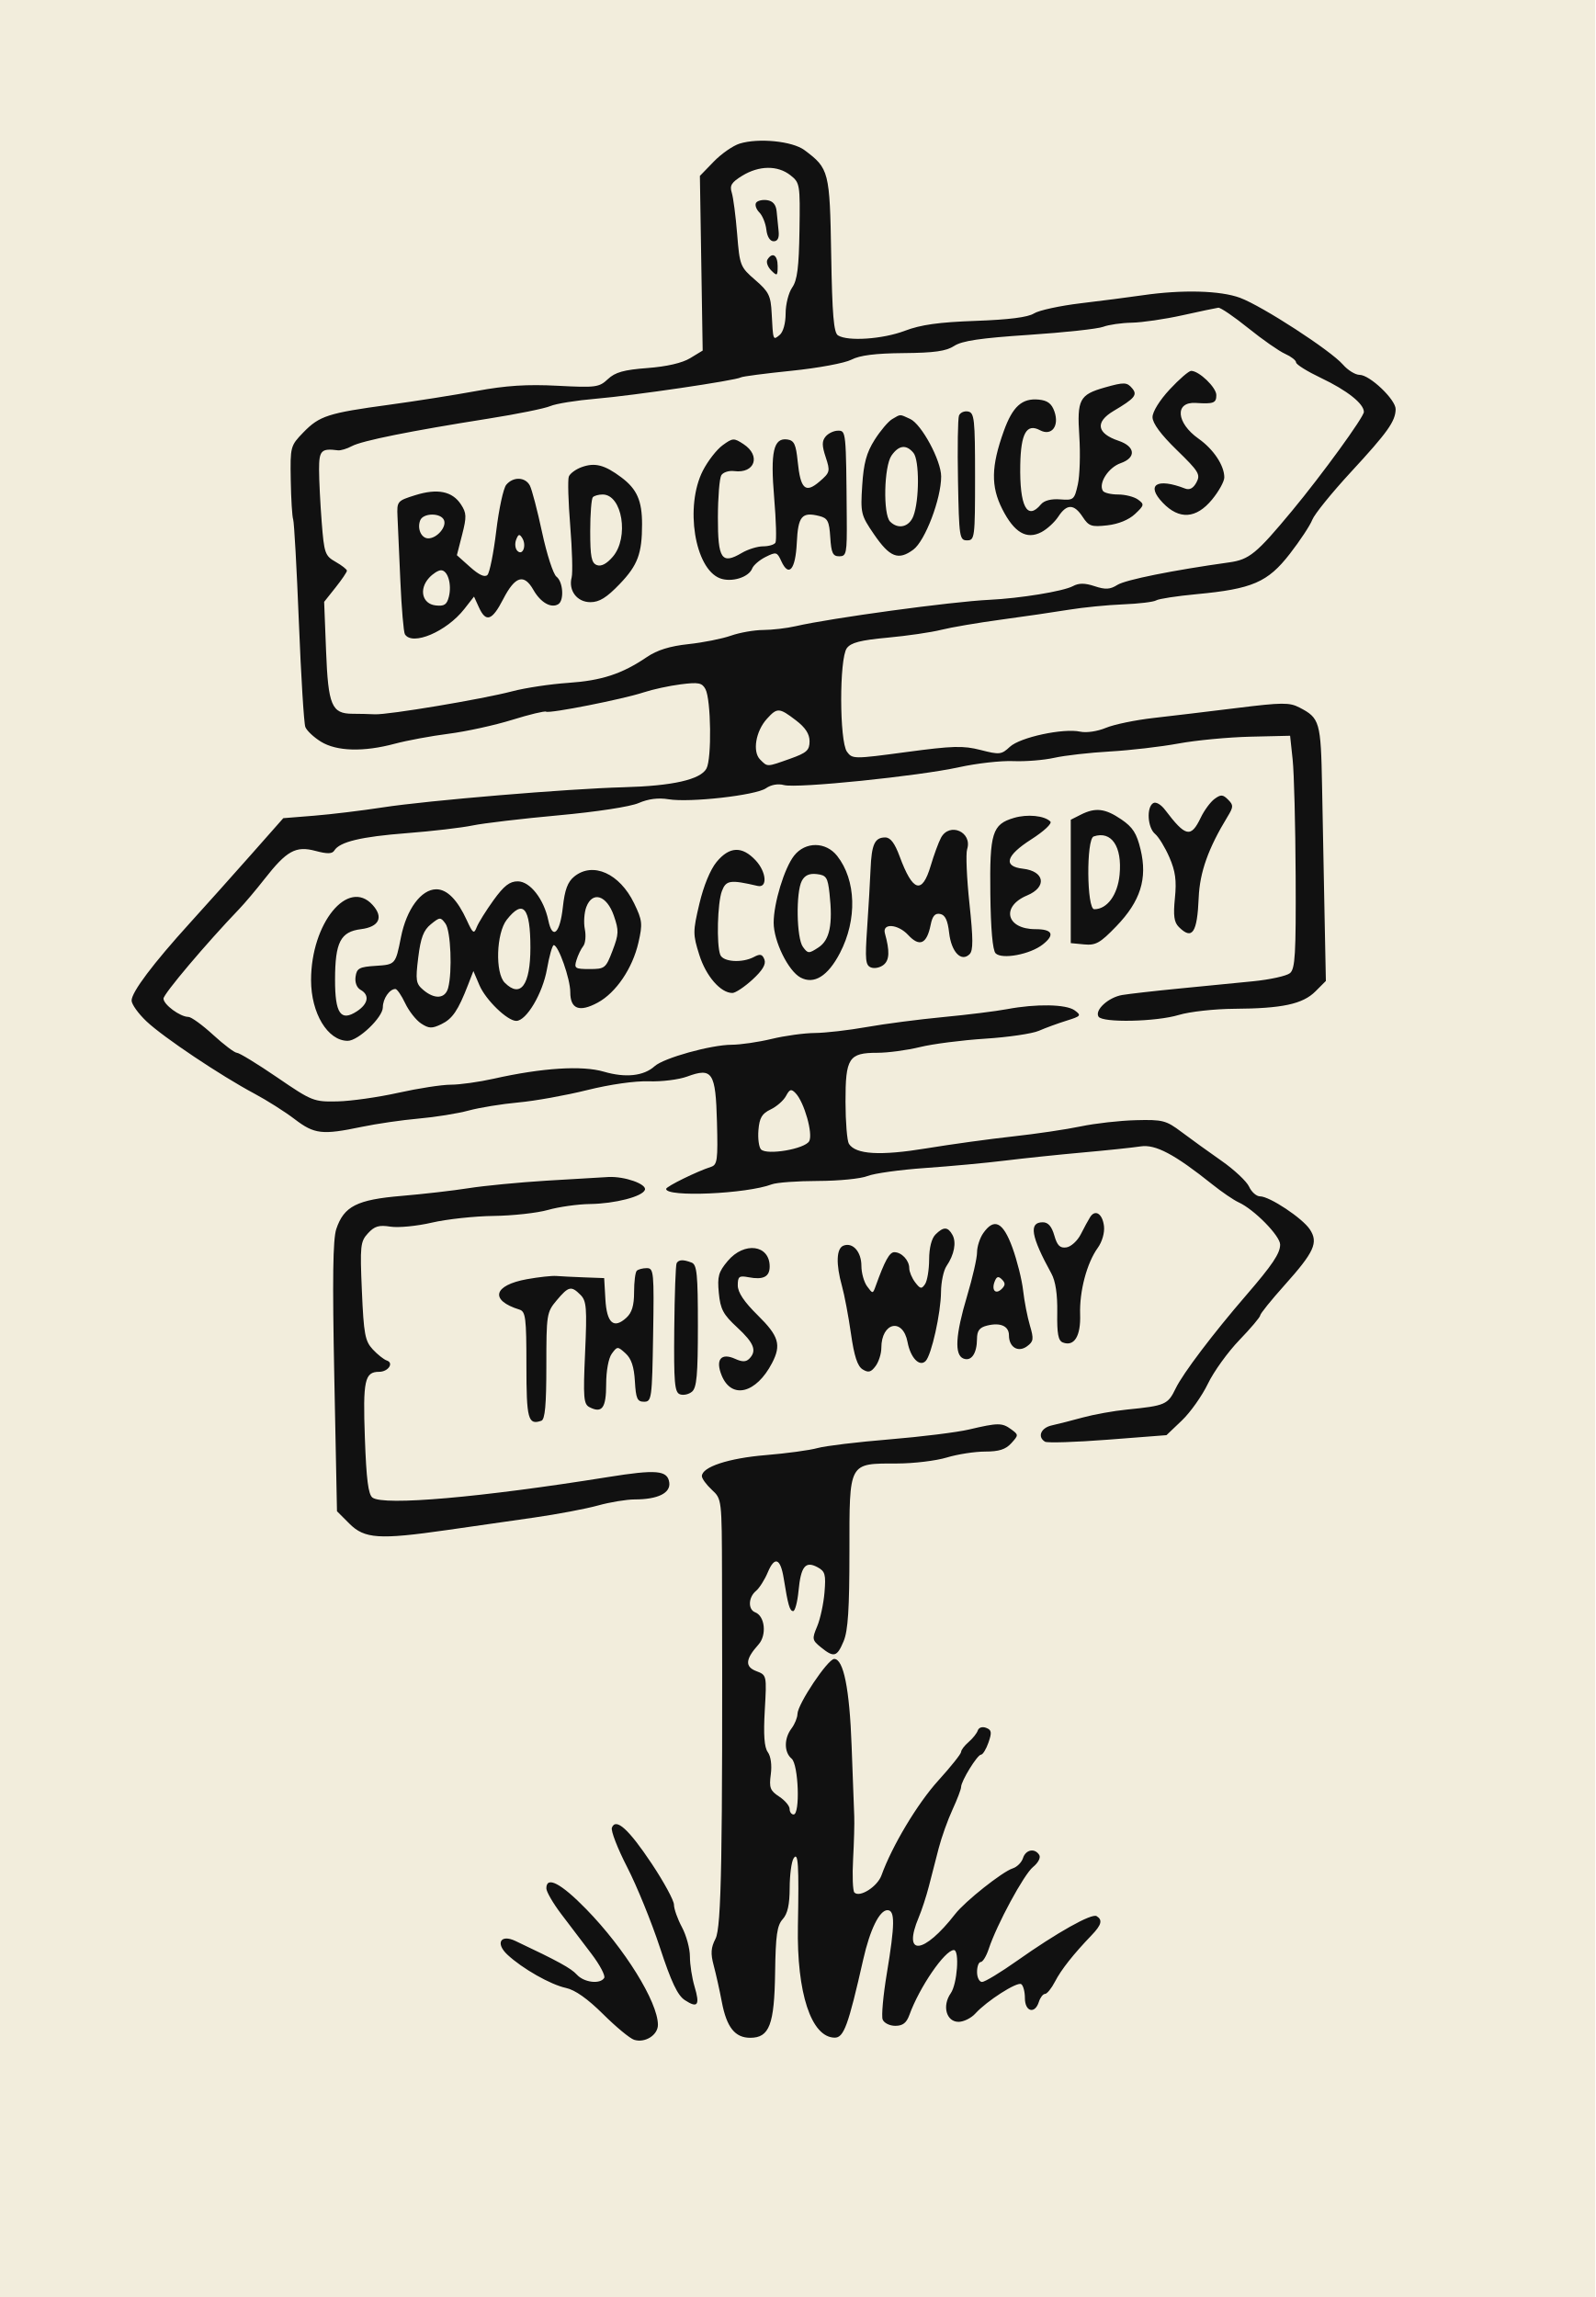
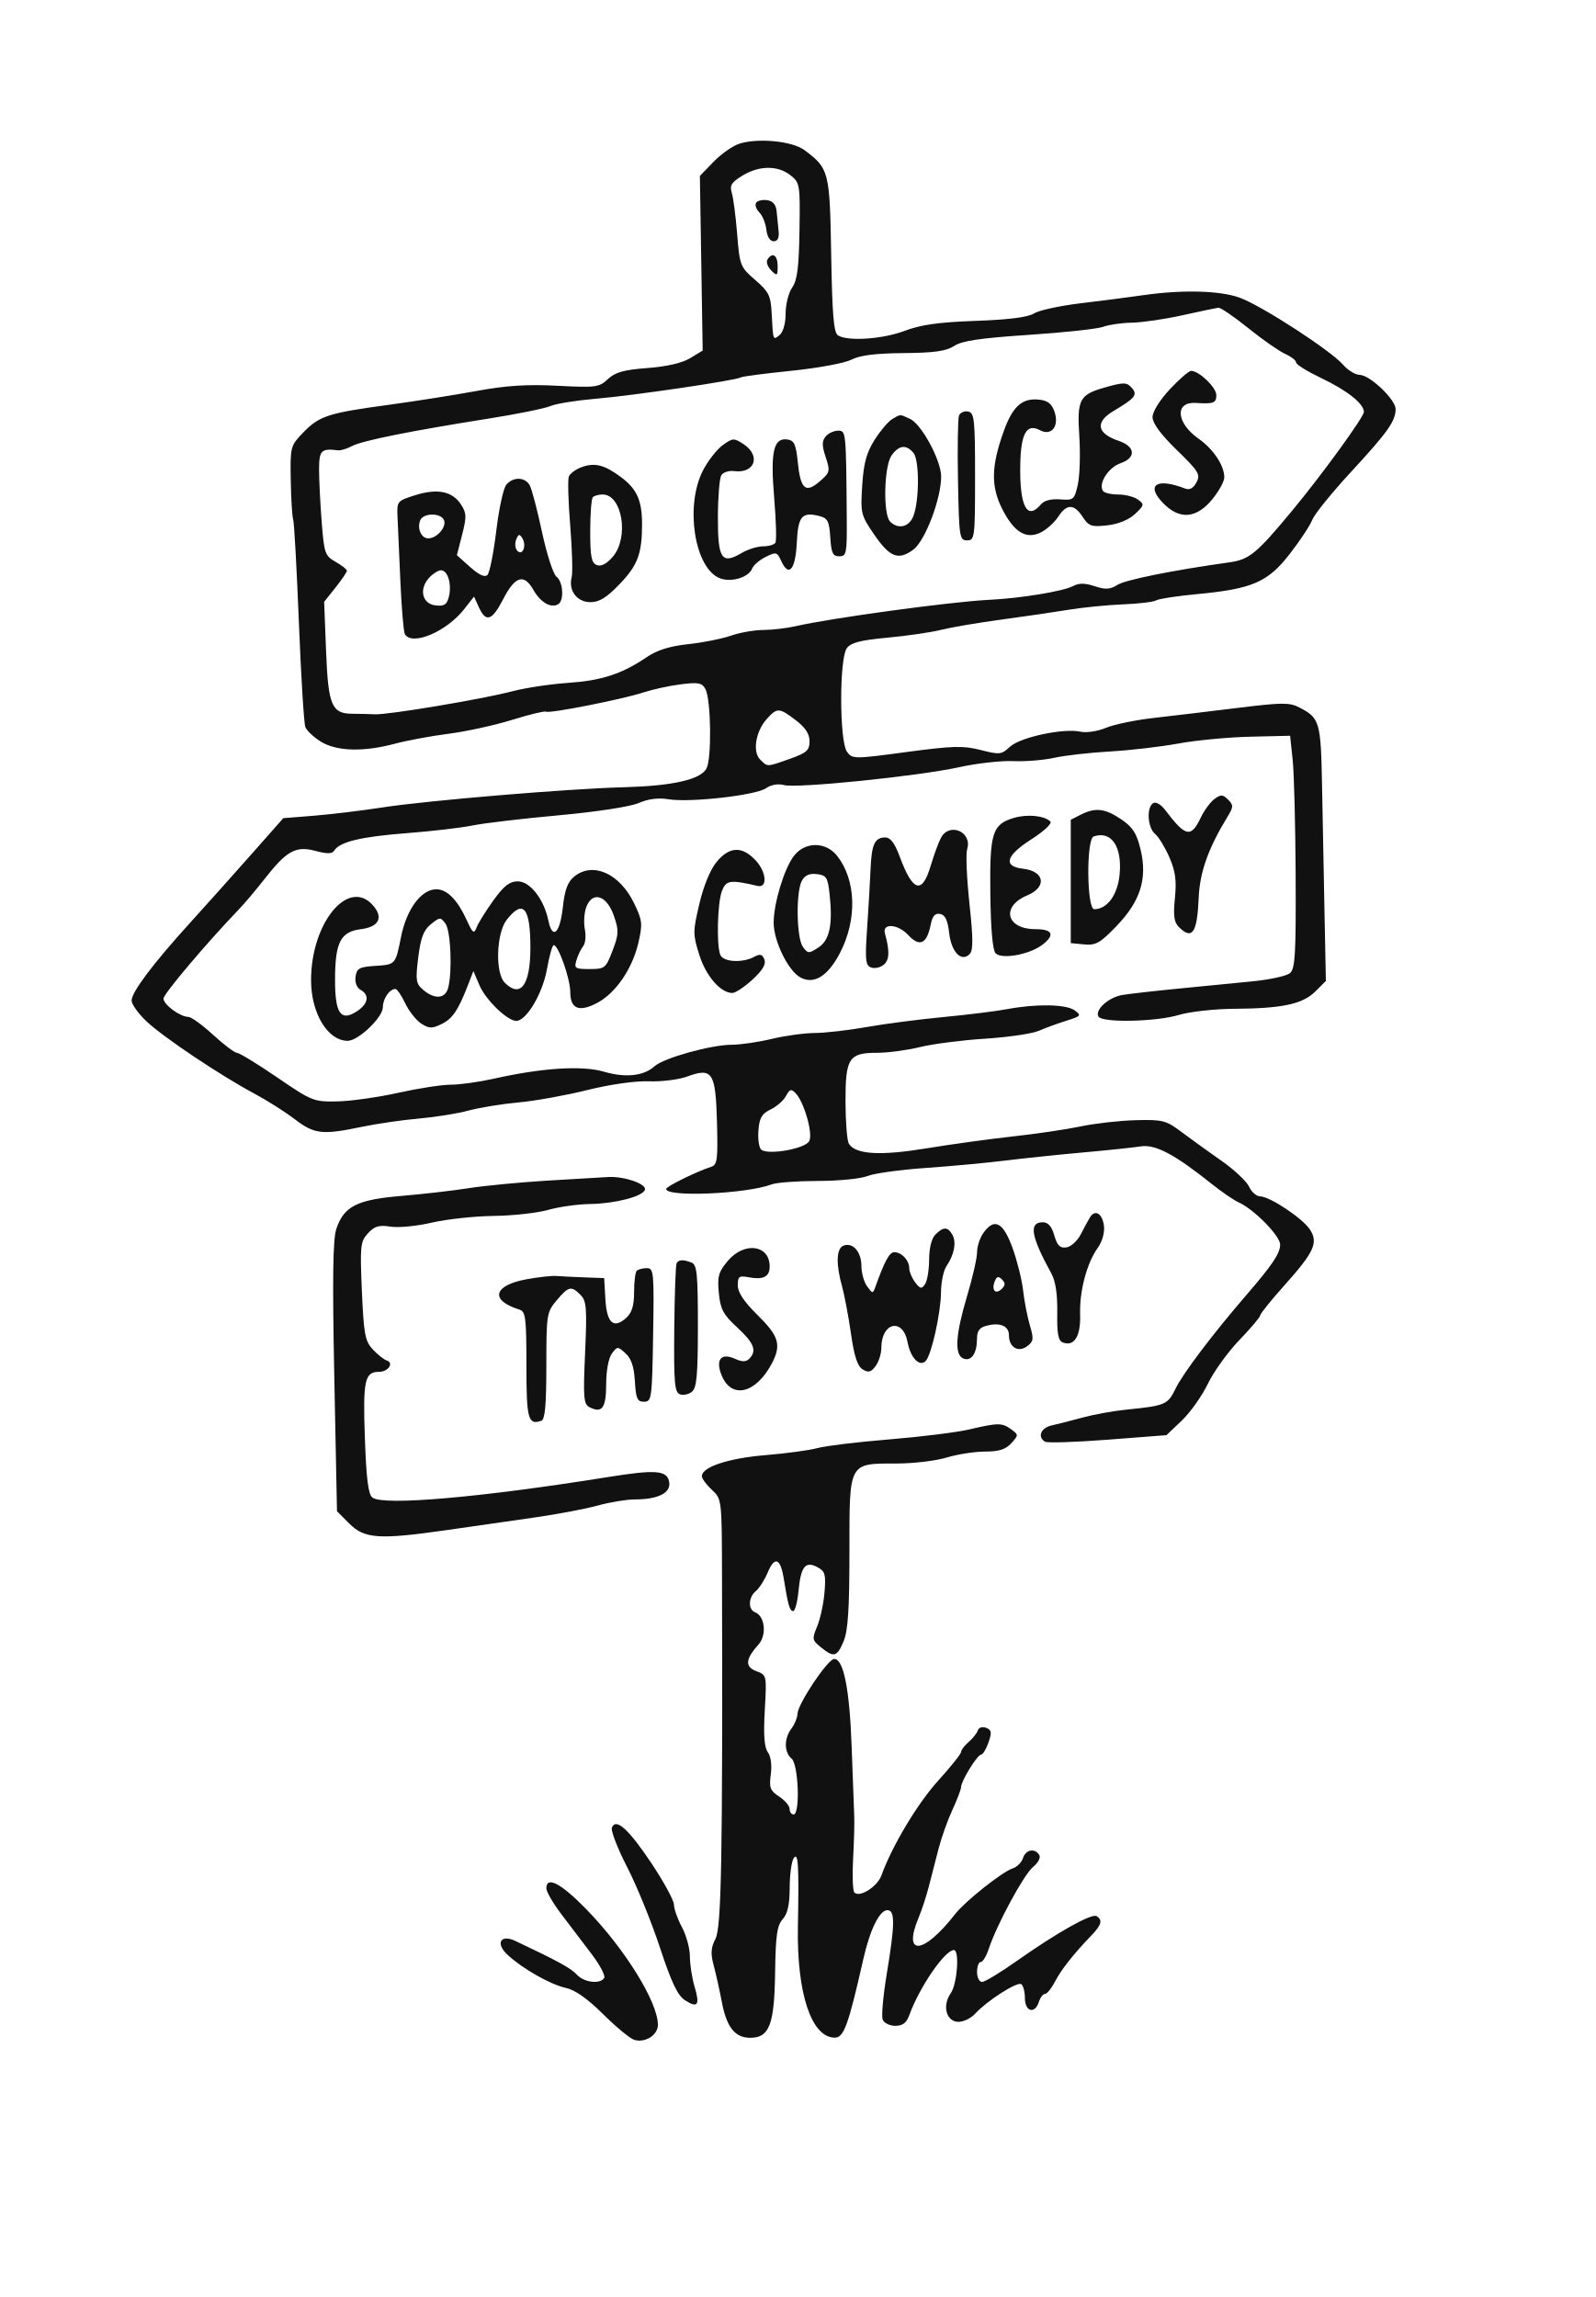
<svg xmlns="http://www.w3.org/2000/svg" viewBox="0 0 400 576" role="img">
-   <rect width="400" height="576" fill="#f2eddc" />
  <path d="M 185.475 36.008 C 183.811 36.521, 180.886 38.554, 178.975 40.526 L 175.500 44.112 175.850 66.010 L 176.200 87.908 173.069 89.812 C 171.072 91.026, 167.191 91.924, 162.356 92.289 C 156.427 92.738, 154.264 93.343, 152.429 95.067 C 150.235 97.128, 149.413 97.237, 139.791 96.735 C 132.168 96.338, 126.908 96.677, 119.500 98.040 C 114 99.052, 104.100 100.613, 97.500 101.509 C 82.268 103.578, 80.088 104.282, 76.058 108.440 C 72.818 111.783, 72.764 111.990, 72.907 120.408 C 72.987 125.119, 73.259 129.543, 73.510 130.237 C 73.762 130.932, 74.408 142.556, 74.946 156.070 C 75.484 169.583, 76.211 181.387, 76.562 182.300 C 76.912 183.213, 78.669 184.869, 80.467 185.980 C 84.411 188.417, 91.156 188.606, 99 186.499 C 102.025 185.686, 108.100 184.560, 112.500 183.997 C 116.900 183.434, 124.054 181.868, 128.397 180.518 C 132.741 179.168, 136.582 178.242, 136.933 178.459 C 137.780 178.982, 156.232 175.331, 161.418 173.614 C 163.663 172.870, 167.840 171.965, 170.700 171.603 C 175.148 171.040, 176.044 171.213, 176.894 172.802 C 178.299 175.428, 178.495 190.207, 177.157 192.706 C 175.661 195.502, 168.657 197.086, 156.352 197.412 C 142.427 197.781, 107.270 200.722, 96 202.460 C 90.775 203.266, 83.021 204.205, 78.768 204.546 L 71.037 205.167 62.935 214.334 C 58.479 219.375, 51.608 227.053, 47.667 231.396 C 38.364 241.645, 33 248.777, 33 250.897 C 33 251.831, 34.688 254.186, 36.750 256.131 C 40.980 260.120, 55.313 269.717, 63.831 274.262 C 66.941 275.922, 71.466 278.792, 73.887 280.640 C 78.836 284.419, 80.787 284.644, 90.685 282.576 C 94.433 281.793, 100.875 280.856, 105 280.495 C 109.125 280.134, 114.750 279.230, 117.500 278.485 C 120.250 277.741, 125.875 276.825, 130 276.451 C 134.125 276.077, 141.870 274.685, 147.210 273.357 C 152.987 271.922, 159.266 271.028, 162.710 271.151 C 165.895 271.265, 170.207 270.730, 172.294 269.962 C 178.639 267.628, 179.451 268.865, 179.784 281.375 C 180.037 290.873, 179.873 292.099, 178.284 292.606 C 174.807 293.715, 167.077 297.509, 167.039 298.125 C 166.905 300.274, 187.192 299.398, 193.549 296.981 C 194.743 296.528, 199.958 296.148, 205.140 296.137 C 210.321 296.126, 215.897 295.572, 217.530 294.905 C 219.164 294.238, 225.675 293.331, 232 292.890 C 238.325 292.450, 247.325 291.615, 252 291.035 C 256.675 290.456, 265.450 289.540, 271.500 289 C 277.550 288.460, 284.075 287.773, 286 287.474 C 289.733 286.893, 294.512 289.423, 303.993 297 C 306.401 298.925, 309.370 300.950, 310.590 301.500 C 314.455 303.242, 321 309.900, 321 312.089 C 321 314.299, 319.072 317.176, 312.463 324.827 C 304.224 334.364, 296.622 344.406, 294.822 348.132 C 292.838 352.239, 292.238 352.499, 282.538 353.470 C 279.259 353.799, 274.309 354.688, 271.538 355.446 C 268.767 356.205, 265.262 357.098, 263.750 357.432 C 261.015 358.035, 260.062 360.302, 262.032 361.520 C 262.600 361.871, 269.688 361.646, 277.782 361.021 L 292.500 359.883 296.369 356.192 C 298.496 354.161, 301.429 350.020, 302.886 346.988 C 304.343 343.956, 307.890 339.033, 310.768 336.047 C 313.645 333.061, 316 330.276, 316 329.857 C 316 329.438, 318.739 326.037, 322.086 322.298 C 329.553 313.958, 330.626 311.604, 328.462 308.302 C 326.612 305.479, 318.365 300, 315.965 300 C 315.061 300, 313.824 298.909, 313.216 297.575 C 312.608 296.241, 309.499 293.325, 306.306 291.094 C 303.113 288.863, 298.610 285.615, 296.301 283.877 C 292.403 280.943, 291.580 280.730, 284.813 280.900 C 280.804 281.002, 274.593 281.701, 271.012 282.455 C 267.430 283.208, 259.775 284.341, 254 284.972 C 248.225 285.603, 238.456 286.949, 232.291 287.964 C 220.726 289.866, 214.570 289.504, 212.869 286.822 C 212.408 286.095, 212.024 281.370, 212.015 276.321 C 211.997 265.287, 212.830 264, 219.991 264 C 222.657 264, 227.462 263.355, 230.669 262.568 C 233.876 261.780, 241.225 260.834, 247 260.466 C 252.775 260.098, 258.850 259.207, 260.500 258.485 C 262.150 257.763, 265.266 256.623, 267.425 255.951 C 271.067 254.817, 271.216 254.631, 269.484 253.365 C 267.357 251.809, 259.856 251.675, 252.500 253.061 C 249.750 253.579, 242.550 254.472, 236.500 255.045 C 230.450 255.618, 221.819 256.742, 217.320 257.543 C 212.822 258.345, 206.972 259.016, 204.320 259.036 C 201.669 259.055, 196.800 259.723, 193.500 260.520 C 190.200 261.317, 185.690 261.976, 183.478 261.984 C 178.258 262.005, 166.437 265.294, 164.151 267.363 C 161.419 269.835, 156.852 270.328, 151.424 268.737 C 145.960 267.135, 135.972 267.772, 123.803 270.499 C 120.119 271.325, 115.277 272, 113.042 272 C 110.807 272, 104.881 272.913, 99.872 274.028 C 94.864 275.144, 88.006 276.117, 84.633 276.189 C 78.678 276.318, 78.239 276.144, 69.500 270.170 C 64.550 266.786, 60.015 264.014, 59.423 264.009 C 58.831 264.004, 56.141 261.975, 53.445 259.500 C 50.749 257.025, 47.955 255, 47.237 255 C 45.185 255, 41 251.915, 41 250.403 C 41 249.239, 51.737 236.537, 60.014 227.909 C 61.381 226.484, 64.220 223.119, 66.323 220.431 C 71.890 213.314, 74.168 212.056, 79.099 213.372 C 82.067 214.164, 83.295 214.141, 83.825 213.284 C 85.178 211.094, 90.522 209.812, 102 208.924 C 108.325 208.435, 115.750 207.568, 118.500 206.998 C 121.250 206.427, 130.925 205.284, 140 204.457 C 149.604 203.582, 158.024 202.292, 160.147 201.371 C 162.570 200.320, 165.086 200.003, 167.647 200.426 C 172.980 201.308, 189.538 199.437, 192.065 197.667 C 193.342 196.773, 195.092 196.465, 196.602 196.869 C 199.853 197.738, 230.352 194.624, 240.500 192.386 C 244.900 191.416, 251.003 190.728, 254.062 190.858 C 257.121 190.987, 261.759 190.614, 264.370 190.029 C 266.980 189.444, 273.252 188.731, 278.308 188.444 C 283.364 188.157, 291.100 187.258, 295.500 186.447 C 299.900 185.635, 308 184.865, 313.500 184.736 L 323.500 184.500 324.141 190.500 C 324.494 193.800, 324.832 206.907, 324.891 219.628 C 324.984 239.290, 324.770 242.946, 323.465 244.029 C 322.621 244.730, 318.458 245.647, 314.215 246.067 C 309.972 246.487, 301.550 247.315, 295.500 247.906 C 289.450 248.497, 283.099 249.219, 281.387 249.510 C 277.929 250.098, 274.443 253.290, 275.461 254.937 C 276.436 256.514, 289.929 256.229, 295.591 254.511 C 298.291 253.692, 304.550 252.997, 309.500 252.967 C 321.512 252.895, 326.664 251.790, 329.849 248.606 L 332.469 245.985 332.135 229.243 C 331.952 220.034, 331.674 205.634, 331.517 197.242 C 331.213 180.955, 330.957 180.063, 325.823 177.409 C 323.340 176.125, 321.468 176.139, 310.251 177.529 C 303.238 178.397, 293.789 179.527, 289.252 180.040 C 284.716 180.552, 279.336 181.668, 277.298 182.520 C 275.202 183.396, 272.414 183.811, 270.884 183.474 C 266.653 182.545, 255.803 184.876, 253.238 187.265 C 251.121 189.236, 250.647 189.288, 245.893 188.069 C 241.529 186.951, 238.898 187.024, 227.288 188.583 C 214.066 190.360, 213.735 190.358, 212.383 188.509 C 210.475 185.899, 210.439 165.149, 212.339 162.551 C 213.367 161.146, 215.746 160.530, 222.589 159.898 C 227.490 159.446, 233.525 158.564, 236 157.939 C 238.475 157.313, 245.225 156.164, 251 155.384 C 256.775 154.605, 264.425 153.486, 268 152.899 C 271.575 152.312, 277.708 151.705, 281.628 151.550 C 285.548 151.395, 289.277 150.947, 289.914 150.553 C 290.551 150.160, 295.110 149.459, 300.046 148.996 C 314.034 147.684, 317.888 146.018, 323.417 138.898 C 325.992 135.583, 328.530 131.736, 329.057 130.351 C 329.583 128.966, 333.942 123.578, 338.742 118.378 C 347.970 108.383, 349.907 105.662, 349.965 102.618 C 350.010 100.224, 343.479 94, 340.922 94 C 339.858 94, 337.977 92.838, 336.743 91.418 C 333.675 87.887, 316.530 76.758, 310.967 74.687 C 306.025 72.848, 296.436 72.595, 286.500 74.043 C 283.200 74.524, 276.225 75.426, 271 76.048 C 265.775 76.671, 260.496 77.819, 259.269 78.601 C 257.769 79.556, 252.979 80.166, 244.659 80.462 C 235.426 80.790, 230.910 81.422, 226.890 82.950 C 221.367 85.050, 212.578 85.652, 210.127 84.099 C 209.059 83.423, 208.680 78.931, 208.426 63.920 C 208.071 42.944, 207.894 42.250, 201.730 37.648 C 198.716 35.397, 190.230 34.541, 185.475 36.008 M 186.146 44.052 C 183.426 45.710, 182.924 46.513, 183.489 48.299 C 183.873 49.509, 184.483 54.180, 184.844 58.679 C 185.482 66.612, 185.618 66.958, 189.372 70.203 C 192.786 73.154, 193.272 74.134, 193.498 78.524 C 193.856 85.458, 193.830 85.386, 195.500 84 C 196.393 83.259, 197 81.073, 197 78.600 C 197 76.315, 197.740 73.388, 198.645 72.097 C 199.918 70.279, 200.331 67.051, 200.472 57.811 C 200.649 46.216, 200.584 45.818, 198.192 43.937 C 195.011 41.434, 190.367 41.479, 186.146 44.052 M 189.585 50.862 C 189.253 51.399, 189.624 52.481, 190.410 53.267 C 191.195 54.052, 191.987 56.001, 192.169 57.597 C 192.370 59.364, 193.087 60.500, 194 60.500 C 195.001 60.500, 195.415 59.669, 195.245 58 C 195.104 56.625, 194.879 54.375, 194.745 53 C 194.578 51.300, 193.810 50.402, 192.344 50.193 C 191.159 50.024, 189.917 50.325, 189.585 50.862 M 192.441 65.096 C 192.068 65.699, 192.492 66.920, 193.382 67.810 C 194.873 69.301, 195 69.215, 195 66.714 C 195 63.953, 193.668 63.110, 192.441 65.096 M 296.500 79.059 C 292.100 80.034, 286.392 80.869, 283.815 80.916 C 281.238 80.962, 278.007 81.427, 276.634 81.949 C 275.261 82.471, 266.877 83.380, 258.003 83.969 C 245.837 84.777, 241.227 85.461, 239.261 86.748 C 237.267 88.055, 234.288 88.477, 226.577 88.543 C 219.532 88.603, 215.598 89.099, 213.500 90.191 C 211.850 91.050, 205.100 92.302, 198.500 92.973 C 191.900 93.644, 186.179 94.391, 185.787 94.632 C 184.538 95.403, 158.837 99.190, 149.500 99.979 C 144.550 100.398, 139.375 101.230, 138 101.829 C 136.625 102.427, 129.650 103.841, 122.500 104.971 C 102.945 108.062, 90.760 110.515, 88.239 111.868 C 86.995 112.536, 85.420 113.011, 84.739 112.923 C 80.557 112.384, 80 112.952, 80.006 117.750 C 80.009 120.362, 80.306 126.274, 80.665 130.888 C 81.277 138.752, 81.494 139.376, 84.153 140.888 C 85.712 141.774, 86.990 142.776, 86.994 143.112 C 86.997 143.449, 85.714 145.344, 84.141 147.322 L 81.283 150.919 81.762 163.210 C 82.296 176.906, 83.163 178.970, 88.394 178.986 C 90.102 178.991, 92.625 179.050, 94 179.117 C 97.328 179.278, 120.957 175.323, 128.452 173.350 C 131.726 172.488, 138.026 171.539, 142.452 171.240 C 150.863 170.671, 155.980 168.994, 162.212 164.762 C 164.784 163.015, 167.976 162.021, 172.605 161.526 C 176.280 161.132, 181.079 160.178, 183.269 159.405 C 185.459 158.632, 189.107 157.989, 191.376 157.976 C 193.644 157.962, 197.308 157.533, 199.518 157.023 C 208.298 154.994, 238.609 150.864, 248 150.416 C 255.786 150.046, 266.616 148.276, 269.040 146.978 C 270.542 146.175, 272.016 146.180, 274.494 146.998 C 277.203 147.892, 278.355 147.825, 280.195 146.668 C 282.229 145.388, 294.114 142.995, 308.221 141.025 C 313.277 140.319, 315.051 138.863, 324 128.075 C 331.516 119.014, 342 104.580, 342 103.291 C 342 101.225, 337.776 97.881, 331.250 94.781 C 327.813 93.148, 325 91.394, 325 90.884 C 325 90.374, 323.762 89.407, 322.250 88.734 C 320.738 88.062, 316.575 85.155, 313 82.276 C 309.425 79.396, 306.050 77.095, 305.500 77.162 C 304.950 77.230, 300.900 78.083, 296.500 79.059 M 293.320 97.639 C 290.795 100.350, 289 103.244, 289 104.603 C 289 106.134, 291.081 108.953, 295.094 112.855 C 300.606 118.215, 301.076 118.990, 300.017 120.968 C 299.231 122.437, 298.298 122.943, 297.173 122.508 C 290.078 119.762, 287.252 121.566, 291.578 126.081 C 295.695 130.379, 299.947 130.100, 303.927 125.272 C 305.617 123.222, 307 120.724, 307 119.722 C 307 116.720, 304.298 112.656, 300.536 110 C 294.916 106.032, 294.507 100.697, 299.849 101.041 C 304.321 101.329, 305 101.070, 305 99.073 C 305 97.155, 300.679 93, 298.685 93 C 298.110 93, 295.696 95.087, 293.320 97.639 M 277 97.175 C 270.680 98.972, 270.046 100.187, 270.641 109.354 C 270.931 113.834, 270.764 119.300, 270.268 121.500 C 269.408 125.322, 269.210 125.488, 265.827 125.225 C 263.593 125.051, 261.820 125.512, 261.021 126.475 C 257.560 130.644, 255.644 126.978, 255.836 116.555 C 255.982 108.645, 257.436 106.093, 260.778 107.881 C 263.683 109.436, 265.682 106.849, 264.404 103.190 C 263.709 101.202, 262.685 100.423, 260.482 100.206 C 256.281 99.792, 253.922 101.918, 251.695 108.124 C 248.530 116.947, 248.437 121.955, 251.329 127.663 C 254.323 133.570, 257.416 135.386, 261.152 133.428 C 262.561 132.690, 264.463 130.942, 265.380 129.543 C 267.506 126.299, 269.325 126.321, 271.486 129.619 C 273.017 131.956, 273.681 132.183, 277.663 131.735 C 280.441 131.421, 283.065 130.348, 284.616 128.891 C 286.939 126.709, 286.989 126.465, 285.362 125.276 C 284.403 124.574, 282.155 124, 280.368 124 C 278.580 124, 276.863 123.588, 276.552 123.084 C 275.382 121.191, 277.932 117.219, 281.007 116.148 C 284.968 114.767, 284.709 111.955, 280.490 110.534 C 275.005 108.685, 274.534 105.840, 279.250 103.045 C 284.542 99.908, 285.271 99.031, 283.928 97.413 C 282.597 95.809, 281.890 95.785, 277 97.175 M 240.469 104.220 C 240.180 104.972, 240.069 112.318, 240.222 120.544 C 240.486 134.741, 240.602 135.500, 242.500 135.500 C 244.417 135.500, 244.500 134.833, 244.500 119.514 C 244.500 105.073, 244.330 103.495, 242.747 103.190 C 241.783 103.004, 240.758 103.468, 240.469 104.220 M 223.721 105.096 C 222.742 105.666, 220.755 108.011, 219.305 110.309 C 217.277 113.521, 216.561 116.158, 216.203 121.733 C 215.758 128.673, 215.882 129.190, 219.119 133.925 C 223.108 139.759, 225.260 140.607, 229.019 137.828 C 231.982 135.637, 236 125.080, 236 119.488 C 236 115.480, 231.087 106.361, 228.226 105.057 C 225.495 103.813, 225.933 103.809, 223.721 105.096 M 207.032 109.461 C 206.081 110.607, 206.085 111.727, 207.048 114.644 C 208.212 118.173, 208.133 118.489, 205.505 120.750 C 201.960 123.799, 200.723 122.665, 200.025 115.725 C 199.592 111.412, 199.139 110.448, 197.431 110.204 C 193.961 109.708, 193.152 113.299, 194.130 124.859 C 194.610 130.539, 194.751 135.594, 194.442 136.093 C 194.134 136.592, 192.740 137, 191.345 137 C 189.950 137, 187.552 137.742, 186.016 138.650 C 180.964 141.634, 179.998 140.206, 180.015 129.781 C 180.024 124.677, 180.413 119.897, 180.880 119.161 C 181.346 118.424, 182.802 117.960, 184.114 118.130 C 189.297 118.800, 190.860 114.265, 186.443 111.371 C 184.024 109.785, 183.740 109.801, 181.193 111.656 C 179.712 112.735, 177.488 115.599, 176.250 118.020 C 171.695 126.935, 174.185 142.599, 180.541 145.016 C 183.421 146.111, 187.763 144.781, 188.623 142.540 C 188.938 141.720, 190.455 140.421, 191.995 139.652 C 194.627 138.339, 194.862 138.403, 195.912 140.706 C 197.795 144.838, 199.475 142.856, 199.799 136.120 C 200.121 129.424, 201.067 128.298, 205.448 129.398 C 207.548 129.925, 207.934 130.677, 208.195 134.755 C 208.448 138.690, 208.833 139.500, 210.451 139.500 C 212.255 139.500, 212.397 138.780, 212.329 130 C 212.157 107.997, 212.157 108, 210.122 108 C 209.090 108, 207.699 108.658, 207.032 109.461 M 223.557 114.223 C 221.659 116.931, 221.400 129, 223.200 130.800 C 225.229 132.829, 227.987 132.164, 229.041 129.391 C 230.552 125.418, 230.560 115.380, 229.055 113.566 C 227.248 111.389, 225.386 111.611, 223.557 114.223 M 145.836 117.144 C 144.371 117.675, 142.930 118.739, 142.635 119.508 C 142.340 120.278, 142.498 125.825, 142.987 131.835 C 143.475 137.845, 143.638 143.670, 143.347 144.779 C 142.483 148.087, 144.686 151, 148.052 151 C 150.286 151, 152.129 149.857, 155.404 146.439 C 159.918 141.727, 161 138.828, 161 131.440 C 161 125.548, 159.712 122.637, 155.812 119.714 C 151.602 116.559, 149.174 115.933, 145.836 117.144 M 126.941 121.571 C 126.224 122.435, 125.096 127.648, 124.435 133.155 C 123.773 138.662, 122.781 143.619, 122.229 144.171 C 121.558 144.842, 120.123 144.188, 117.896 142.198 L 114.565 139.222 115.881 134.086 C 117.035 129.585, 116.998 128.647, 115.586 126.491 C 113.417 123.180, 109.704 122.428, 104.130 124.171 C 99.599 125.588, 99.504 125.703, 99.676 129.560 C 99.773 131.727, 100.098 139.035, 100.398 145.799 C 100.697 152.564, 101.207 158.526, 101.530 159.049 C 103.382 162.045, 111.981 158.394, 116.414 152.730 L 118.862 149.603 120.091 152.301 C 121.856 156.173, 123.393 155.655, 126.173 150.253 C 129.159 144.450, 131.392 143.766, 133.754 147.928 C 135.546 151.086, 138.204 152.610, 139.991 151.506 C 141.511 150.566, 141.202 145.874, 139.538 144.610 C 138.733 144, 137.111 139, 135.933 133.500 C 134.755 128, 133.373 122.713, 132.861 121.750 C 131.704 119.575, 128.674 119.483, 126.941 121.571 M 148.667 124.667 C 148.300 125.033, 148 128.872, 148 133.198 C 148 139.599, 148.309 141.181, 149.658 141.699 C 150.747 142.117, 152.118 141.402, 153.658 139.612 C 157.799 134.797, 156.037 124, 151.110 124 C 150.133 124, 149.033 124.300, 148.667 124.667 M 105.362 130.500 C 104.560 132.589, 105.651 135, 107.397 135 C 109.537 135, 112.004 132.174, 111.351 130.471 C 110.612 128.547, 106.103 128.569, 105.362 130.500 M 129.421 135.345 C 129.043 136.329, 129.184 137.584, 129.734 138.134 C 131.075 139.475, 132.106 136.789, 130.961 134.937 C 130.271 133.820, 129.976 133.898, 129.421 135.345 M 107.575 144.918 C 104.999 147.763, 105.871 151.427, 109.215 151.813 C 111.400 152.065, 112.052 151.640, 112.555 149.635 C 113.334 146.534, 112.286 143, 110.588 143 C 109.885 143, 108.529 143.863, 107.575 144.918 M 192.309 180.250 C 189.496 183.352, 188.638 188.495, 190.604 190.461 C 192.500 192.358, 192.203 192.365, 198.116 190.265 C 202.294 188.781, 203 188.148, 203 185.884 C 203 184.044, 201.953 182.439, 199.567 180.619 C 195.387 177.430, 194.888 177.405, 192.309 180.250 M 304.551 200.339 C 303.529 201.086, 301.975 203.195, 301.097 205.026 C 298.625 210.179, 297.312 209.896, 292.151 203.091 C 291.101 201.707, 289.829 200.987, 289.162 201.400 C 287.441 202.464, 287.754 207.551, 289.637 209.113 C 290.537 209.860, 292.155 212.503, 293.232 214.986 C 294.744 218.469, 295.060 220.802, 294.616 225.199 C 294.174 229.586, 294.398 231.256, 295.592 232.449 C 298.954 235.812, 300.209 233.963, 300.579 225.100 C 300.845 218.714, 302.985 212.707, 307.820 204.776 C 309.314 202.327, 309.326 201.898, 307.945 200.516 C 306.637 199.209, 306.133 199.182, 304.551 200.339 M 271 204.294 L 268.500 205.559 268.500 221.030 L 268.500 236.500 271.865 236.822 C 274.771 237.100, 275.869 236.480, 279.930 232.267 C 285.983 225.987, 287.763 220.347, 286.005 213.020 C 285.029 208.952, 284.051 207.427, 281.159 205.462 C 277.110 202.711, 274.682 202.432, 271 204.294 M 254.255 205.097 C 248.804 206.705, 248.143 208.838, 248.332 224.201 C 248.440 233.008, 248.912 238.313, 249.654 239.055 C 251.257 240.657, 258.305 239.335, 261.480 236.837 C 264.597 234.385, 263.930 233, 259.632 233 C 252.314 233, 250.930 227.309, 257.573 224.534 C 262.603 222.432, 261.970 218.462, 256.505 217.840 C 251.454 217.265, 252.214 214.564, 258.570 210.499 C 261.790 208.439, 263.877 206.486, 263.380 206 C 261.864 204.520, 257.632 204.102, 254.255 205.097 M 235.958 210.079 C 235.346 211.222, 234.188 214.372, 233.384 217.079 C 231.217 224.374, 228.888 223.678, 225.589 214.750 C 224.358 211.417, 223.280 210, 221.976 210 C 219.341 210, 218.550 211.720, 218.294 218 C 218.171 221.025, 217.785 227.659, 217.436 232.743 C 216.890 240.700, 217.026 242.073, 218.413 242.605 C 219.300 242.945, 220.733 242.637, 221.598 241.919 C 223.043 240.720, 223.128 238.493, 221.899 234.059 C 221.168 231.420, 225.156 231.689, 227.718 234.452 C 230.593 237.552, 232.403 236.736, 233.370 231.902 C 233.812 229.689, 234.464 228.941, 235.740 229.184 C 237.003 229.423, 237.641 230.759, 238 233.907 C 238.550 238.738, 241.051 241.349, 243.134 239.266 C 244.052 238.348, 244.042 235.455, 243.090 226.549 C 242.413 220.209, 242.153 214.094, 242.512 212.962 C 243.887 208.631, 238.096 206.083, 235.958 210.079 M 274.250 209.746 C 272.359 210.382, 272.493 228, 274.389 228 C 277.628 228, 280.253 224.417, 280.742 219.332 C 281.421 212.269, 278.698 208.249, 274.250 209.746 M 199.123 214.571 C 196.681 217.676, 194 226.470, 194 231.377 C 194 236.016, 197.656 243.478, 200.737 245.127 C 204.127 246.941, 207.600 244.780, 210.621 238.975 C 214.981 230.599, 214.698 220.699, 209.924 214.631 C 207.085 211.022, 201.937 210.993, 199.123 214.571 M 179.701 216.126 C 178.122 218.031, 176.433 222.129, 175.373 226.625 C 173.727 233.608, 173.726 234.289, 175.355 239.457 C 177.035 244.785, 180.698 249, 183.650 249 C 184.408 249, 186.672 247.494, 188.681 245.654 C 191.211 243.335, 192.132 241.787, 191.681 240.611 C 191.167 239.271, 190.619 239.134, 189.081 239.957 C 186.115 241.544, 181.305 241.238, 180.607 239.418 C 179.633 236.881, 179.907 226.374, 181.024 223.438 C 182.061 220.709, 183.114 220.558, 189.976 222.156 C 192.512 222.747, 192.200 218.656, 189.487 215.750 C 186.091 212.114, 182.924 212.235, 179.701 216.126 M 144 219.799 C 142.349 221.136, 141.614 223.107, 141.139 227.468 C 140.420 234.077, 138.535 235.802, 137.495 230.803 C 136.383 225.457, 132.909 221.015, 129.835 221.007 C 127.800 221.002, 126.361 222.122, 123.743 225.750 C 121.859 228.363, 119.966 231.400, 119.538 232.500 C 118.847 234.277, 118.571 234.085, 117.060 230.778 C 114.721 225.656, 112.111 223, 109.416 223 C 105.626 223, 101.938 227.988, 100.546 235 C 99.182 241.865, 99.172 241.877, 94.199 242.197 C 90.098 242.461, 89.457 242.807, 89.160 244.910 C 88.955 246.355, 89.455 247.675, 90.410 248.209 C 92.732 249.509, 92.356 251.721, 89.495 253.595 C 85.437 256.254, 83.997 254.160, 84.015 245.628 C 84.034 236.266, 85.382 233.647, 90.515 233 C 95.080 232.424, 96.234 230.021, 93.433 226.926 C 87.285 220.132, 78 231.473, 78 245.777 C 78 254.086, 82.173 261, 87.188 261 C 89.832 261, 96 255.118, 96 252.596 C 96 250.438, 97.672 248, 99.153 248 C 99.567 248, 100.670 249.609, 101.603 251.575 C 102.536 253.541, 104.333 255.827, 105.596 256.655 C 107.548 257.934, 108.310 257.960, 110.660 256.830 C 113.453 255.488, 114.876 253.397, 117.351 247 L 118.705 243.500 120.217 247.047 C 121.796 250.752, 127.212 256, 129.458 256 C 132.003 256, 136.079 249.117, 137.157 243.002 C 137.738 239.701, 138.503 237.002, 138.857 237.004 C 140.029 237.011, 143 245.465, 143 248.792 C 143 253.038, 145.278 253.908, 149.877 251.420 C 154.472 248.934, 158.608 242.832, 160.094 236.349 C 161.169 231.658, 161.071 230.778, 159.001 226.501 C 155.378 219.017, 148.668 216.019, 144 219.799 M 201.067 220.874 C 199.541 223.727, 199.725 235.242, 201.333 237.441 C 202.592 239.163, 202.810 239.170, 205.233 237.583 C 208.069 235.725, 208.867 231.807, 208 224 C 207.557 220.012, 207.195 219.465, 204.817 219.190 C 202.951 218.974, 201.810 219.487, 201.067 220.874 M 147.027 227.430 C 146.489 228.843, 146.320 231.348, 146.649 232.997 C 146.979 234.646, 146.798 236.559, 146.247 237.248 C 145.696 237.936, 144.934 239.512, 144.555 240.750 C 143.920 242.822, 144.180 243, 147.850 243 C 151.666 243, 151.909 242.805, 153.597 238.385 C 155.178 234.245, 155.212 233.346, 153.930 229.635 C 152.155 224.501, 148.575 223.357, 147.027 227.430 M 127.073 230.635 C 124.442 233.979, 124.125 243.982, 126.571 246.429 C 130.534 250.391, 133 247.023, 133 237.648 C 133 227.540, 131.191 225.399, 127.073 230.635 M 108.042 231.765 C 106.208 233.250, 105.490 235.140, 104.877 240.093 C 104.161 245.884, 104.284 246.668, 106.153 248.250 C 109.004 250.662, 111.646 250.449, 112.370 247.750 C 113.457 243.693, 113.035 233.430, 111.707 231.614 C 110.475 229.929, 110.300 229.936, 108.042 231.765 M 197.090 274.833 C 196.481 275.969, 194.750 277.487, 193.242 278.206 C 191.062 279.246, 190.435 280.308, 190.182 283.389 C 190.007 285.520, 190.302 287.702, 190.838 288.238 C 192.348 289.748, 201.874 288.104, 202.916 286.154 C 203.907 284.301, 201.659 276.377, 199.506 274.133 C 198.404 272.984, 198.019 273.095, 197.090 274.833 M 137 296.068 C 130.125 296.495, 121.350 297.343, 117.500 297.952 C 113.650 298.562, 106.081 299.433, 100.679 299.888 C 89.496 300.830, 86.240 302.483, 84.326 308.191 C 83.466 310.758, 83.332 320.654, 83.826 345.326 L 84.500 378.962 87.613 382.075 C 91.415 385.877, 95.071 386.119, 112 383.692 C 118.325 382.785, 128.225 381.365, 134 380.536 C 139.775 379.706, 146.961 378.347, 149.968 377.514 C 152.975 376.681, 157.108 376, 159.153 376 C 164.951 376, 168.197 374.408, 167.819 371.748 C 167.385 368.689, 164.605 368.441, 152.500 370.383 C 120.570 375.503, 96.231 377.630, 93.408 375.547 C 92.347 374.764, 91.865 370.994, 91.494 360.604 C 90.978 346.147, 91.439 344, 95.063 344 C 97.332 344, 98.845 341.782, 96.996 341.165 C 96.249 340.916, 94.656 339.653, 93.457 338.359 C 91.536 336.286, 91.211 334.538, 90.745 323.752 C 90.253 312.380, 90.363 311.339, 92.269 309.264 C 93.919 307.467, 95.028 307.140, 97.911 307.598 C 99.885 307.911, 104.552 307.458, 108.282 306.591 C 112.012 305.724, 118.987 304.967, 123.782 304.909 C 128.577 304.851, 134.719 304.173, 137.432 303.402 C 140.144 302.631, 144.869 301.965, 147.932 301.923 C 154.224 301.836, 161.153 300.042, 161.715 298.354 C 162.196 296.913, 156.635 294.956, 152.601 295.147 C 150.895 295.227, 143.875 295.642, 137 296.068 M 273.359 305.197 C 272.906 305.914, 271.852 307.850, 271.018 309.500 C 270.183 311.150, 268.559 312.634, 267.409 312.799 C 265.792 313.030, 265.102 312.348, 264.371 309.799 C 263.717 307.519, 262.823 306.500, 261.476 306.500 C 257.913 306.500, 258.504 310.005, 263.644 319.362 C 264.686 321.258, 265.181 324.558, 265.111 329.144 C 265.030 334.463, 265.355 336.199, 266.516 336.644 C 269.370 337.740, 271.030 335.047, 270.848 329.619 C 270.653 323.782, 272.527 316.712, 275.281 312.896 C 276.369 311.389, 277.022 309.103, 276.830 307.473 C 276.466 304.363, 274.643 303.168, 273.359 305.197 M 246.557 309.223 C 245.701 310.445, 245 312.616, 245 314.046 C 245 315.477, 243.875 320.406, 242.500 325 C 239.576 334.770, 239.288 339.789, 241.601 340.677 C 243.567 341.432, 244.964 339.405, 244.985 335.769 C 244.996 333.697, 245.603 332.887, 247.498 332.411 C 250.848 331.570, 253 332.523, 253 334.846 C 253 337.834, 255.300 339.232, 257.531 337.601 C 259.177 336.397, 259.262 335.778, 258.251 332.368 C 257.619 330.241, 256.854 326.294, 256.550 323.598 C 256.246 320.902, 255.037 316.064, 253.864 312.848 C 251.516 306.408, 249.299 305.308, 246.557 309.223 M 234.571 309.571 C 233.597 310.546, 232.994 312.919, 232.985 315.821 C 232.976 318.395, 232.518 321.175, 231.966 322 C 231.097 323.298, 230.763 323.239, 229.481 321.559 C 228.666 320.491, 228 318.894, 228 318.009 C 228 316.048, 226.084 314, 224.249 314 C 223.043 314, 221.856 316.158, 219.576 322.500 C 218.866 324.475, 218.839 324.476, 217.429 322.559 C 216.643 321.491, 216 319.184, 216 317.431 C 216 313.901, 213.844 311.462, 211.513 312.357 C 209.719 313.045, 209.572 316.929, 211.129 322.500 C 211.745 324.700, 212.756 330.052, 213.377 334.393 C 214.192 340.086, 215.010 342.595, 216.312 343.393 C 217.756 344.278, 218.406 344.112, 219.559 342.559 C 220.351 341.491, 221 339.440, 221 338 C 221 331.550, 226.415 330.366, 227.577 336.561 C 228.313 340.481, 230.562 342.838, 232.099 341.301 C 233.565 339.835, 235.923 329.264, 235.964 323.973 C 235.984 321.482, 236.605 318.557, 237.345 317.473 C 239.292 314.616, 239.874 311.526, 238.820 309.642 C 237.669 307.586, 236.575 307.568, 234.571 309.571 M 182.481 316.205 C 180.160 318.963, 179.849 320.079, 180.248 324.224 C 180.640 328.306, 181.342 329.623, 184.855 332.866 C 189.100 336.785, 189.854 338.746, 187.877 340.723 C 187.057 341.543, 186.106 341.550, 184.350 340.750 C 180.795 339.130, 179.328 340.963, 180.982 344.957 C 183.473 350.969, 189.626 349.429, 193.595 341.800 C 195.964 337.248, 195.297 335.025, 190 329.811 C 186.583 326.447, 185 324.079, 185 322.328 C 185 320.088, 185.337 319.831, 187.687 320.280 C 191.392 320.989, 193 320.175, 193 317.593 C 193 312.125, 186.623 311.283, 182.481 316.205 M 169.670 316.750 C 169.423 317.163, 169.155 324.595, 169.073 333.267 C 168.947 346.678, 169.157 349.123, 170.475 349.629 C 171.328 349.956, 172.695 349.668, 173.513 348.989 C 174.710 347.996, 175 344.780, 175 332.485 C 175 319.482, 174.765 317.124, 173.418 316.607 C 171.314 315.800, 170.213 315.842, 169.670 316.750 M 159.667 318.667 C 159.300 319.033, 159 321.439, 159 324.012 C 159 327.390, 158.455 329.183, 157.037 330.466 C 153.879 333.325, 152.147 331.781, 151.804 325.802 L 151.500 320.500 146.500 320.315 C 143.750 320.213, 140.600 320.056, 139.500 319.966 C 138.400 319.877, 135.088 320.238, 132.141 320.770 C 123.674 322.296, 122.737 326.075, 130.250 328.396 C 131.803 328.876, 132 330.449, 132 342.362 C 132 355.896, 132.414 357.433, 135.750 356.269 C 136.666 355.950, 137 352.266, 137 342.493 C 137 329.601, 137.087 329.050, 139.589 326.077 C 142.578 322.525, 143.233 322.375, 145.570 324.713 C 147.073 326.216, 147.213 327.993, 146.714 339.217 C 146.211 350.535, 146.338 352.107, 147.823 352.869 C 150.974 354.487, 152 353.072, 152 347.108 C 152 343.760, 152.585 340.582, 153.410 339.454 C 154.782 337.578, 154.874 337.576, 156.861 339.374 C 158.307 340.683, 158.990 342.724, 159.202 346.361 C 159.456 350.734, 159.798 351.500, 161.500 351.500 C 163.409 351.500, 163.512 350.742, 163.774 334.750 C 164.032 318.997, 163.938 318, 162.191 318 C 161.169 318, 160.033 318.300, 159.667 318.667 M 249.409 321.376 C 248.562 323.584, 249.689 324.711, 251.217 323.183 C 252.119 322.281, 252.122 321.722, 251.233 320.833 C 250.343 319.943, 249.909 320.072, 249.409 321.376 M 243 358.461 C 239.975 359.173, 230.975 360.291, 223 360.945 C 215.025 361.598, 206.925 362.577, 205 363.119 C 203.075 363.661, 197.225 364.457, 192 364.889 C 182.683 365.659, 176 367.861, 176 370.161 C 176 370.771, 177.125 372.313, 178.500 373.588 C 180.997 375.901, 181 375.930, 181.048 395.202 C 181.225 465.473, 180.906 483.281, 179.419 486.157 C 178.256 488.405, 178.157 489.868, 178.962 492.857 C 179.528 494.961, 180.447 499.085, 181.004 502.021 C 182.208 508.372, 184.295 511, 188.132 511 C 192.930 511, 194.177 507.719, 194.363 494.613 C 194.495 485.317, 194.850 482.823, 196.263 481.262 C 197.496 479.900, 198.004 477.624, 198.015 473.421 C 198.024 470.165, 198.467 466.825, 199 466 C 200.158 464.208, 200.367 467.503, 200.077 483 C 199.763 499.750, 203.417 510.863, 209.271 510.968 C 211.589 511.010, 212.700 507.979, 216.465 491.336 C 218.158 483.853, 220.542 479, 222.526 479 C 224.461 479, 224.424 482.535, 222.361 494.961 C 221.459 500.390, 220.995 505.545, 221.329 506.416 C 221.665 507.290, 223.083 508, 224.493 508 C 226.375 508, 227.312 507.274, 228.042 505.250 C 230.541 498.327, 236.938 489, 239.187 489 C 240.652 489, 240.038 497.501, 238.405 499.832 C 236.192 502.991, 237.288 507, 240.364 507 C 241.643 507, 243.540 506.061, 244.578 504.913 C 247.435 501.757, 255.020 496.894, 256.072 497.544 C 256.582 497.860, 257 499.441, 257 501.059 C 257 504.468, 259.503 505.141, 260.500 502 C 260.849 500.900, 261.543 500, 262.042 500 C 262.541 500, 263.668 498.610, 264.546 496.911 C 266.098 493.909, 269.143 490.053, 273.750 485.253 C 276.214 482.686, 276.536 481.449, 274.988 480.493 C 273.749 479.727, 265.044 484.611, 255.007 491.705 C 250.886 494.617, 246.948 497, 246.257 497 C 245.566 497, 245 495.875, 245 494.500 C 245 493.125, 245.415 492, 245.922 492 C 246.430 492, 247.331 490.526, 247.926 488.724 C 249.943 482.612, 256.749 470.024, 259.039 468.169 C 260.331 467.123, 261.007 465.821, 260.600 465.162 C 259.482 463.354, 257.200 463.793, 256.516 465.949 C 256.176 467.021, 255.024 468.175, 253.956 468.514 C 251.374 469.333, 242.007 476.760, 239.524 479.956 C 231.574 490.188, 226.214 490.674, 230.385 480.784 C 231.146 478.978, 232.289 475.475, 232.924 473 C 233.559 470.525, 234.661 466.250, 235.373 463.500 C 236.085 460.750, 237.643 456.387, 238.834 453.805 C 240.025 451.223, 241 448.661, 241 448.112 C 241 446.614, 245.078 440, 246.001 440 C 246.443 440, 247.282 438.630, 247.866 436.955 C 248.752 434.413, 248.654 433.804, 247.274 433.275 C 246.322 432.910, 245.437 433.190, 245.189 433.934 C 244.952 434.645, 243.912 435.951, 242.879 436.836 C 241.845 437.721, 241 438.838, 241 439.319 C 241 439.800, 238.412 443.045, 235.250 446.529 C 230.069 452.238, 223.679 462.905, 221.034 470.262 C 220.014 473.096, 215.579 475.915, 214.246 474.576 C 213.836 474.164, 213.689 470.379, 213.920 466.164 C 214.150 461.949, 214.280 457.150, 214.208 455.500 C 214.136 453.850, 213.837 445.854, 213.544 437.731 C 213.033 423.554, 211.519 416, 209.191 416 C 207.582 416, 200.014 427.319, 199.968 429.794 C 199.951 430.732, 199.276 432.374, 198.468 433.441 C 196.576 435.942, 196.591 439.416, 198.500 441 C 200.231 442.437, 200.680 455, 199 455 C 198.450 455, 198 454.377, 198 453.615 C 198 452.853, 196.822 451.458, 195.382 450.515 C 193.112 449.027, 192.832 448.287, 193.280 444.951 C 193.590 442.641, 193.291 440.413, 192.533 439.377 C 191.644 438.160, 191.419 435.054, 191.773 428.852 C 192.272 420.091, 192.264 420.051, 189.656 419.059 C 186.742 417.951, 186.896 416.062, 190.201 412.380 C 192.313 410.027, 191.822 405.253, 189.371 404.312 C 187.527 403.604, 187.633 400.550, 189.558 398.952 C 190.415 398.241, 191.755 396.129, 192.537 394.258 C 194.243 390.174, 195.708 390.736, 196.519 395.785 C 197.599 402.515, 198.028 404, 198.892 404 C 199.361 404, 199.964 401.724, 200.232 398.941 C 200.823 392.790, 201.955 391.371, 204.980 392.990 C 206.906 394.020, 207.123 394.799, 206.745 399.332 C 206.508 402.174, 205.681 406.002, 204.907 407.837 C 203.582 410.981, 203.637 411.285, 205.861 413.087 C 209.120 415.728, 209.885 415.519, 211.551 411.532 C 212.644 408.917, 213 403.397, 213 389.089 C 213 366.437, 212.691 367.007, 224.973 366.989 C 229.113 366.983, 234.709 366.308, 237.409 365.489 C 240.109 364.670, 244.427 364, 247.004 364 C 250.488 364, 252.175 363.464, 253.582 361.910 C 255.438 359.858, 255.437 359.793, 253.546 358.410 C 251.271 356.746, 250.264 356.751, 243 358.461 M 153.433 458.314 C 153.137 459.085, 154.865 463.543, 157.272 468.221 C 159.680 472.900, 163.369 481.955, 165.470 488.344 C 168.334 497.053, 169.902 500.361, 171.732 501.560 C 174.960 503.675, 175.564 502.825, 174.160 498.140 C 173.522 496.011, 173 492.631, 173 490.630 C 173 488.630, 172.100 485.314, 171 483.261 C 169.900 481.209, 169 478.673, 169 477.626 C 169 476.579, 166.497 471.961, 163.438 467.363 C 157.659 458.678, 154.418 455.747, 153.433 458.314 M 137 473.529 C 137 474.371, 138.688 477.279, 140.750 479.993 C 142.813 482.706, 146.217 487.189, 148.315 489.953 C 150.414 492.718, 151.849 495.435, 151.506 495.990 C 150.490 497.635, 146.439 497.143, 144.642 495.157 C 143.200 493.563, 139.904 491.758, 129.230 486.713 C 125.514 484.957, 124.172 487.303, 127.252 490.173 C 131.006 493.672, 138.069 497.681, 141.932 498.506 C 144.197 498.990, 147.356 501.219, 151.227 505.066 C 154.453 508.272, 157.954 511.168, 159.008 511.503 C 161.752 512.373, 165.004 510.310, 164.978 507.715 C 164.921 501.968, 156.648 488.633, 147.008 478.750 C 140.657 472.240, 137 470.332, 137 473.529" stroke="none" fill="#111111" fill-rule="evenodd" />
</svg>
